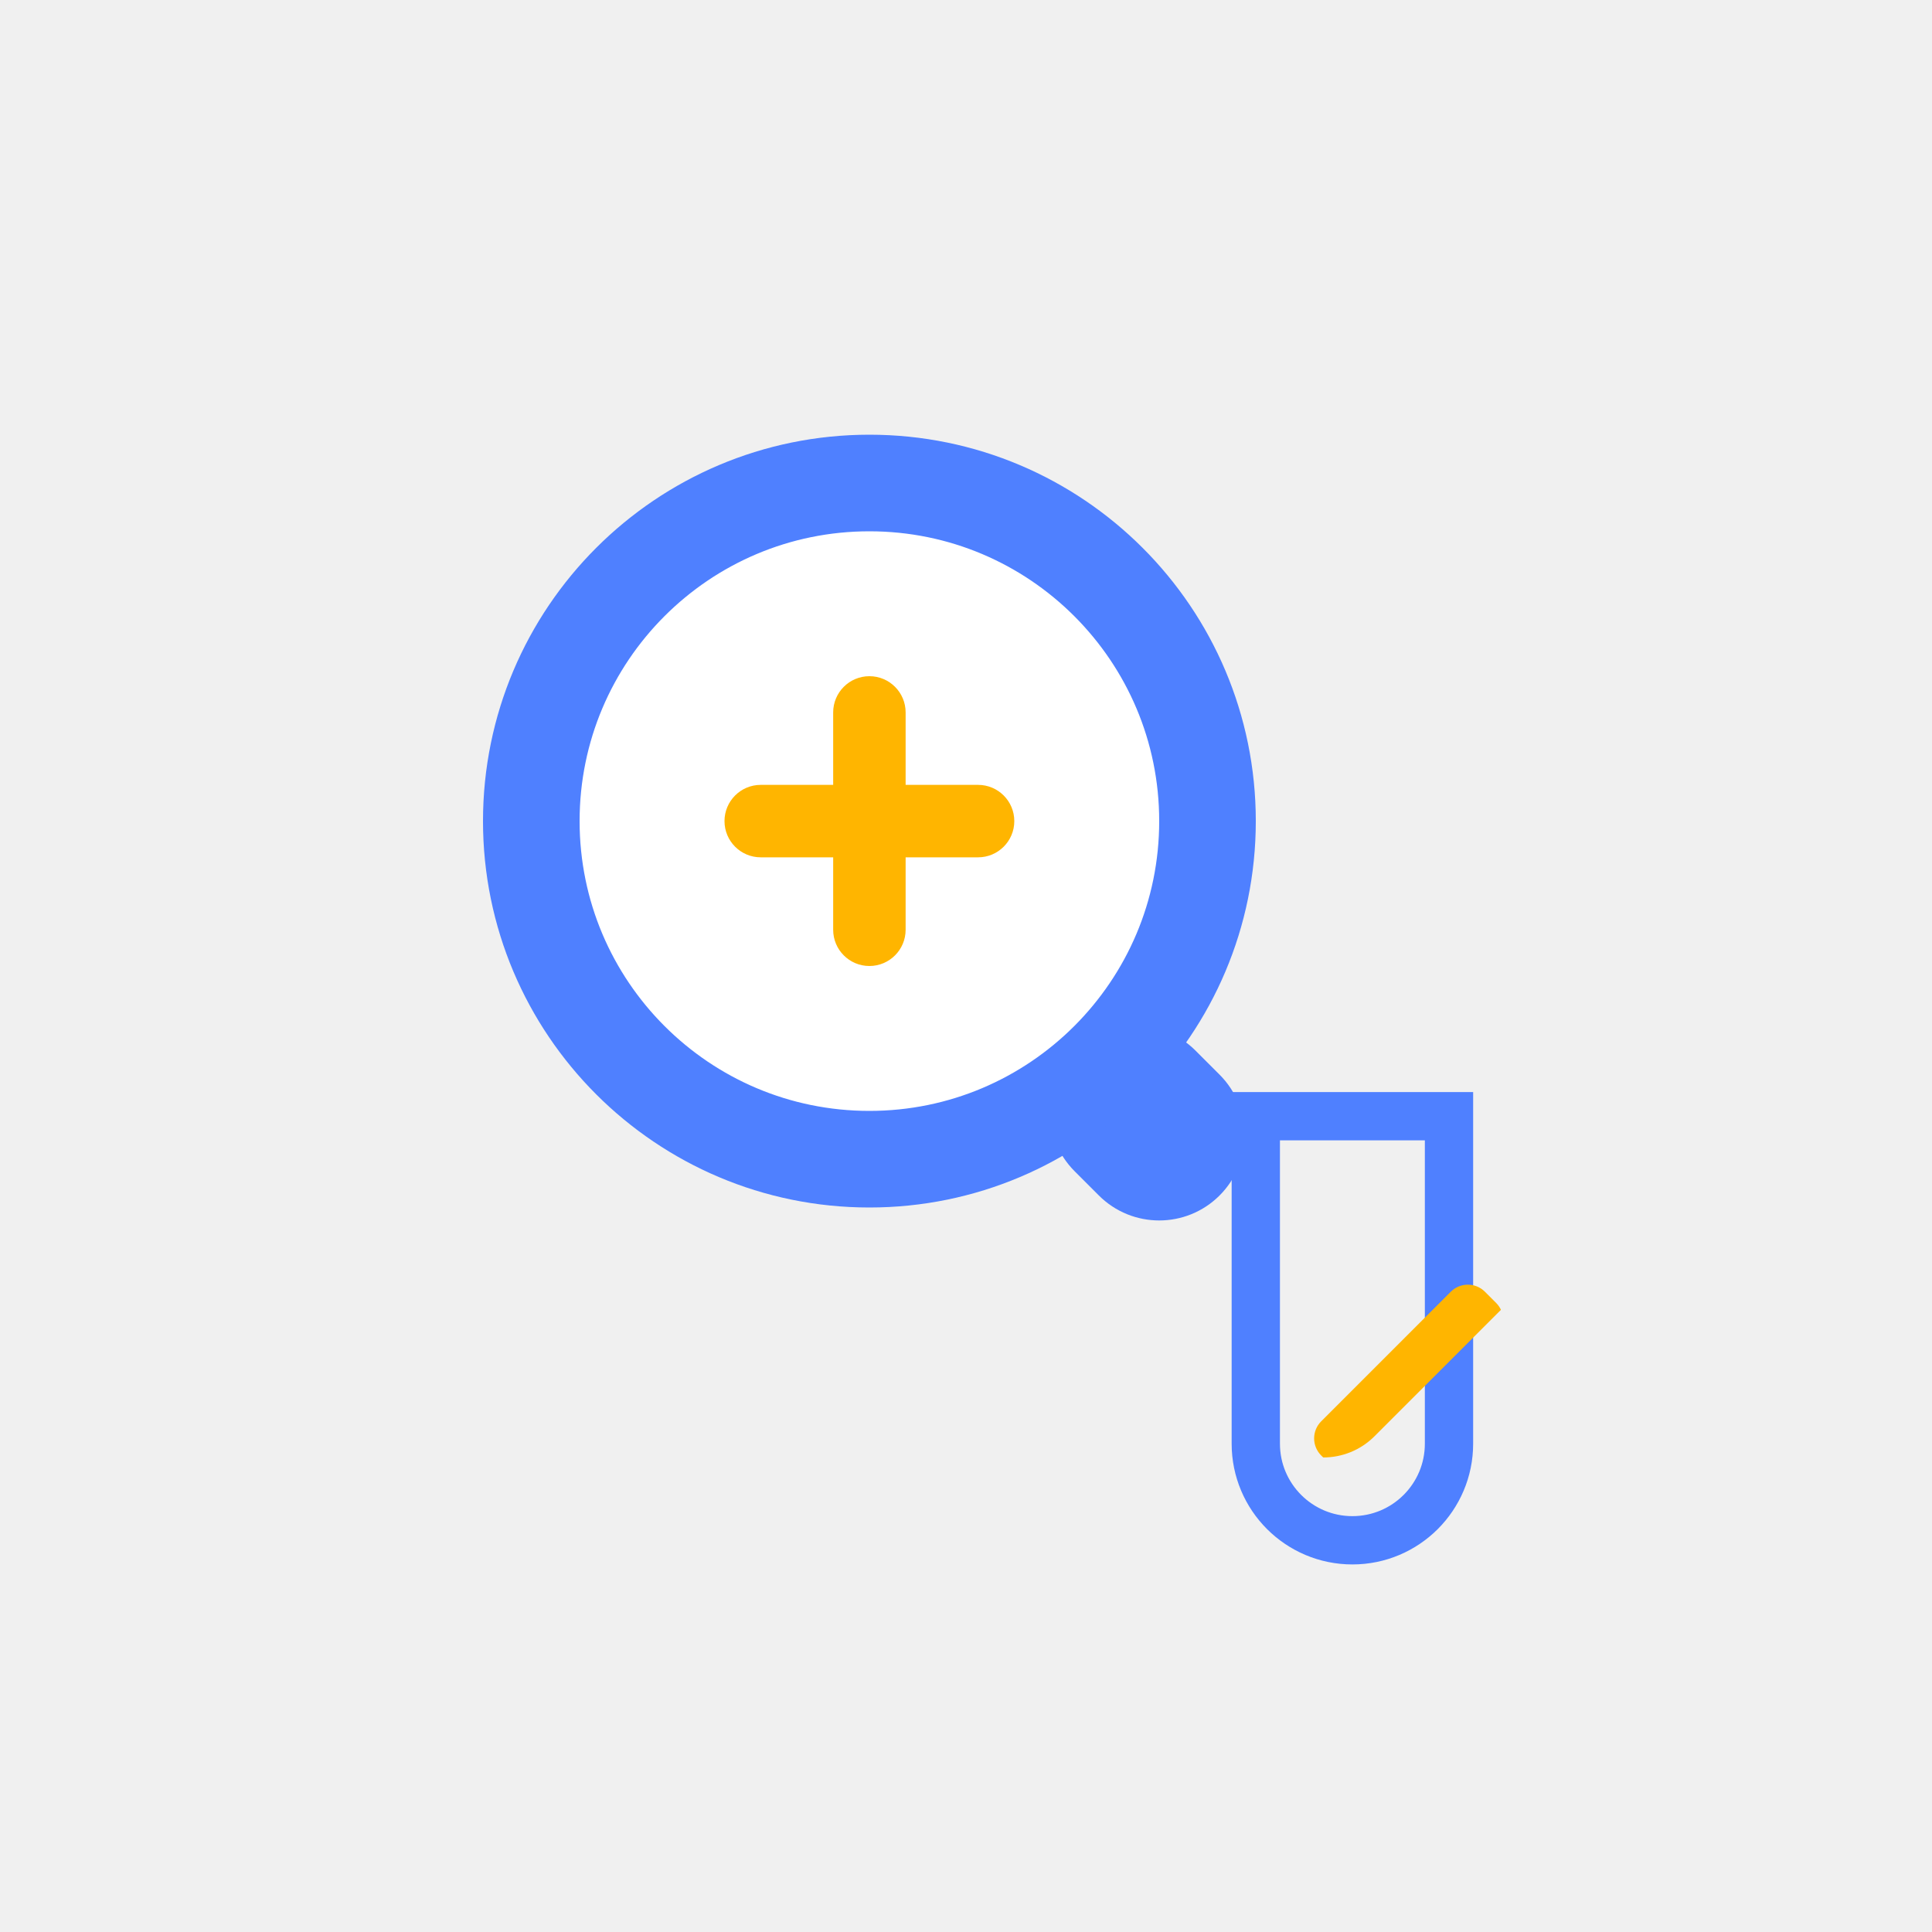
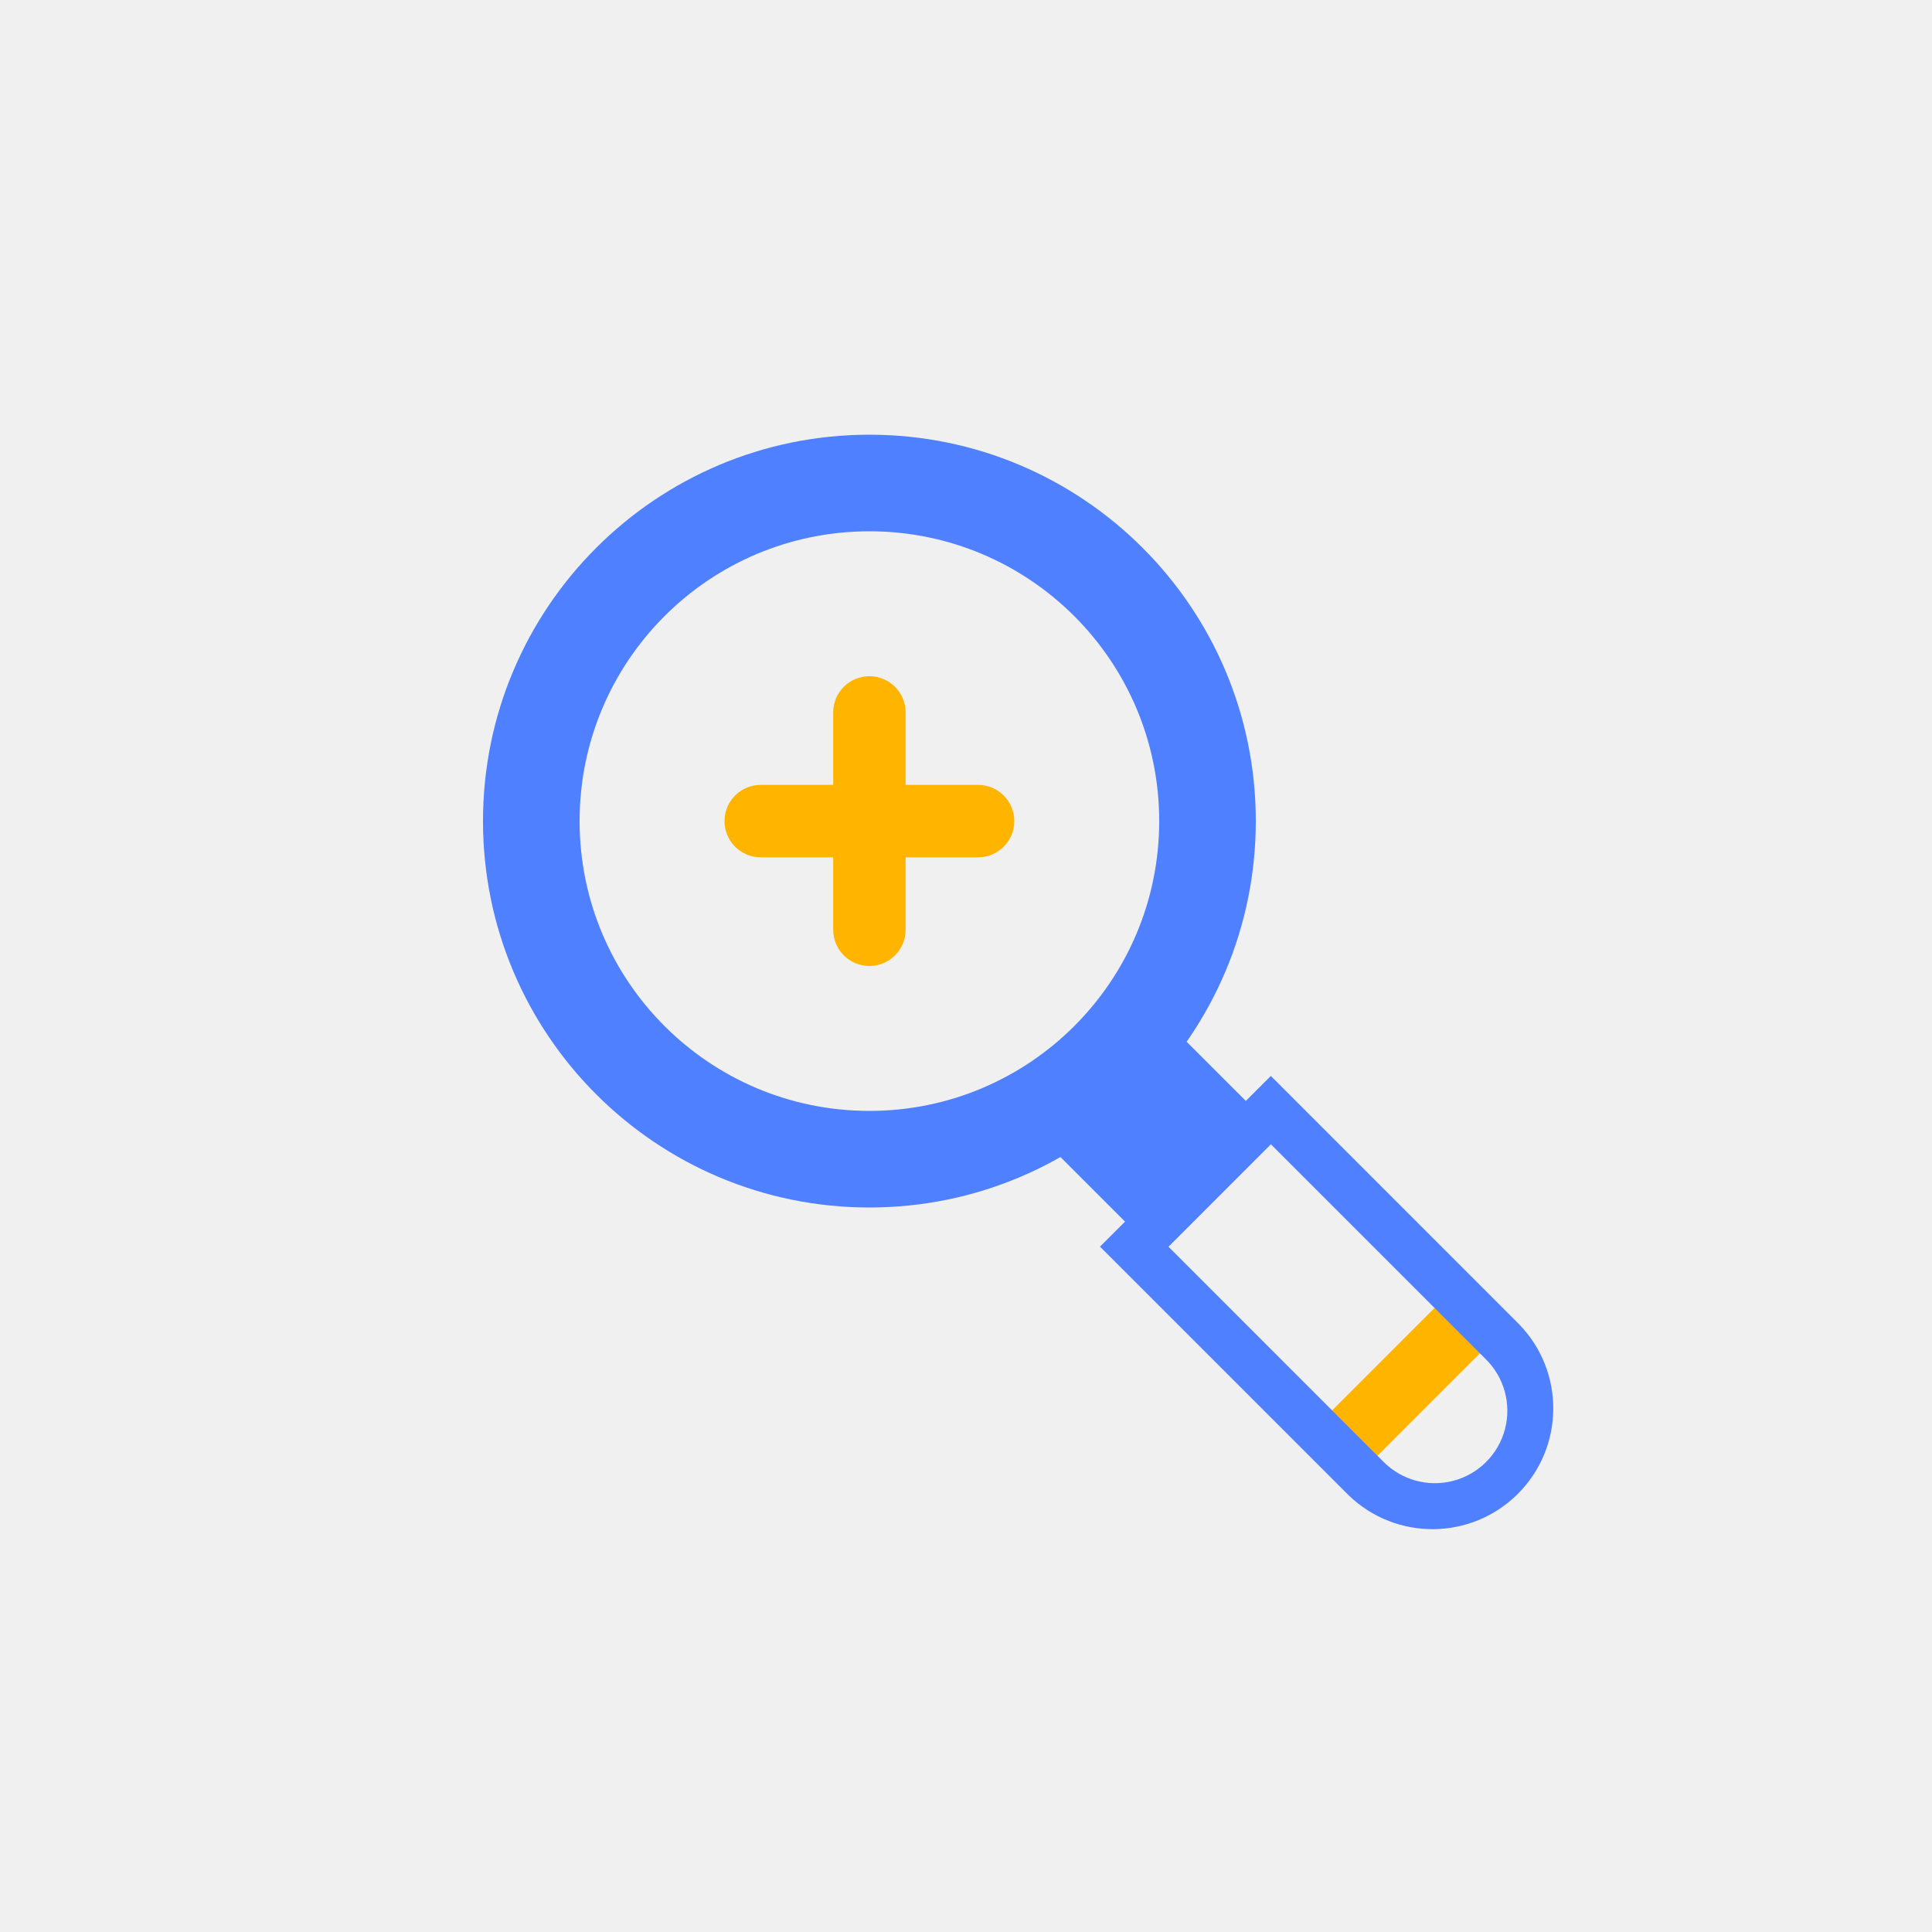
- <svg xmlns="http://www.w3.org/2000/svg" xmlns:xlink="http://www.w3.org/1999/xlink" width="40" height="40" viewBox="0 0 40 40">
-   <defs>
-     <path id="a" d="M2.5.61h3v6.28a1.5 1.5 0 0 1-3 0V.61z" />
-   </defs>
-   <g fill="none" fill-rule="evenodd" transform="translate(12 11)">
-     <g transform="translate(9 9)">
-       <rect width="3.536" height="4.243" x=".982" y="1.129" fill="#4F80FF" fill-rule="nonzero" rx="1.768" transform="rotate(-45 2.75 3.25)" />
-       <g transform="translate(3 3)">
-         <mask id="b" fill="#fff">
-           <use xlink:href="#a" />
-         </mask>
-         <path stroke="#4F80FF" d="M2 .11h4v6.78a2 2 0 1 1-4 0V.11z" />
-         <rect width="1.328" height="4.794" x="4.501" y="3.158" fill="#FFB500" fill-rule="nonzero" mask="url(#b)" rx=".5" transform="rotate(45 5.165 5.555)" />
-         <rect width="1.328" height="3.932" x=".976" y="-.106" fill="#FFF" fill-rule="nonzero" mask="url(#b)" rx=".5" transform="rotate(45 1.64 1.86)" />
-       </g>
+ <svg xmlns="http://www.w3.org/2000/svg" width="40" height="40" viewBox="0 0 40 40">
+   <g fill="none" fill-rule="nonzero">
+     <path fill="#4F80FF" d="M21 23l2.5-2.5 3 3L24 26z" />
+     <g transform="translate(22 22)">
+       <rect width="1.328" height="4.794" x="6.501" y="4.158" fill="#FFB500" rx=".5" transform="rotate(45 7.165 6.555)" />
+       <path fill="#4F80FF" d="M2.19 3.81l4.439 4.44A1.5 1.5 0 1 0 8.75 6.129l-4.44-4.44-2.12 2.122zm-1.415 0L4.311.276l5.146 5.147a2.5 2.5 0 0 1-3.535 3.535L.775 3.811z" />
    </g>
-     <circle cx="6" cy="6" r="7" fill="#FFF" fill-rule="nonzero" stroke="#4F80FF" stroke-width="2" />
-     <path fill="#FFB500" fill-rule="nonzero" d="M5.25 5.25v-1.5a.75.75 0 0 1 1.5 0v1.5h1.5a.75.75 0 0 1 0 1.5h-1.5v1.5a.75.75 0 0 1-1.5 0v-1.5h-1.5a.75.75 0 0 1 0-1.5h1.5z" />
+     <path fill="#4F80FF" d="M18 23a6 6 0 1 0 0-12 6 6 0 0 0 0 12zm0 2a8 8 0 1 1 0-16 8 8 0 0 1 0 16z" />
+     <path fill="#FFB500" d="M17.25 16.25v-1.5a.75.75 0 0 1 1.5 0v1.5h1.5a.75.75 0 1 1 0 1.5h-1.5v1.5a.75.75 0 1 1-1.5 0v-1.5h-1.5a.75.75 0 0 1 0-1.5h1.5z" />
  </g>
</svg>
